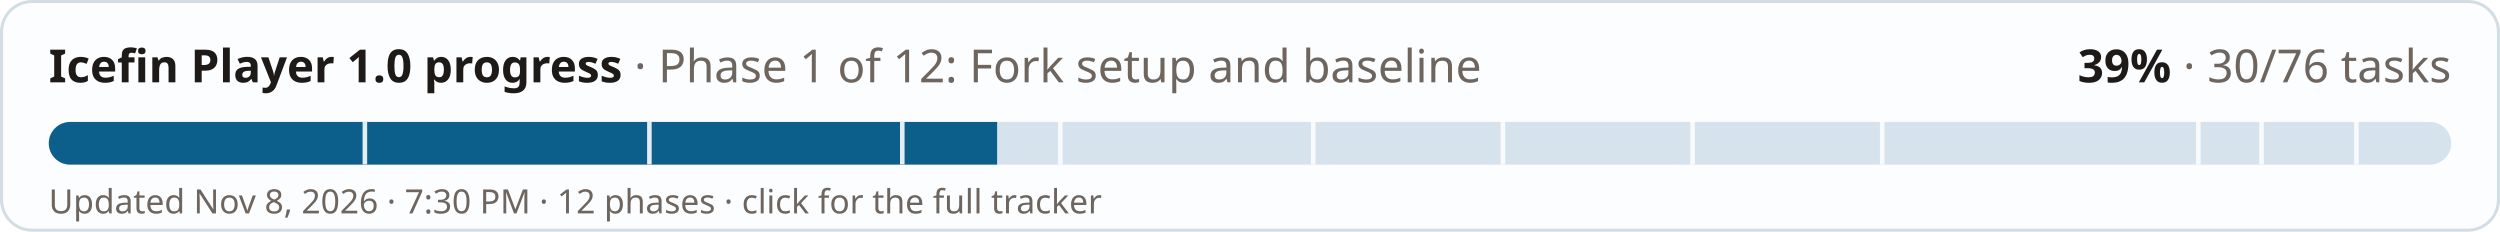
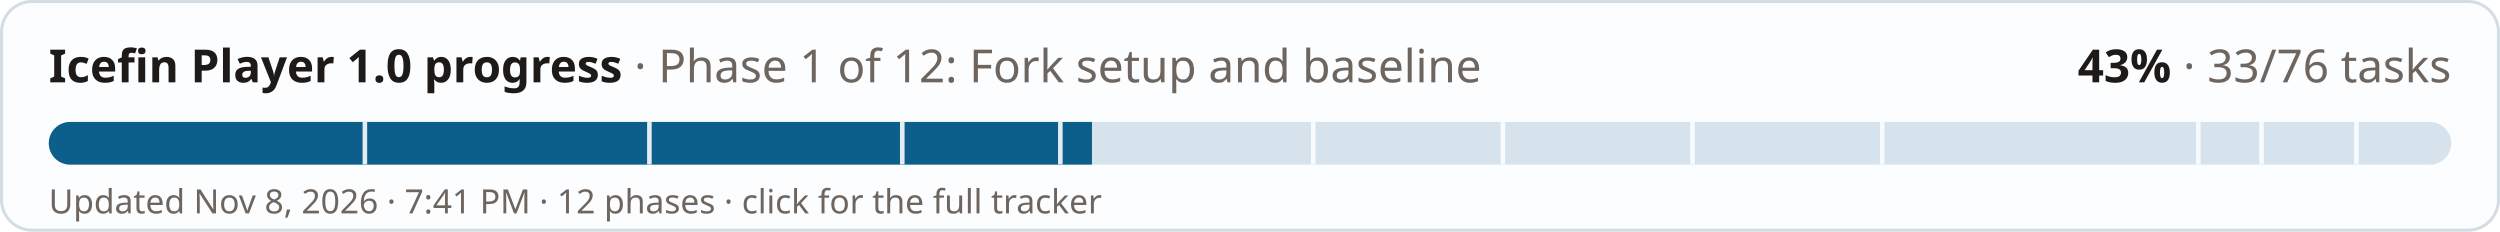
- <svg xmlns="http://www.w3.org/2000/svg" width="820" height="76" viewBox="0 0 820 76" role="img" aria-label="Icefin Player 1.0 progress: 39% (30 of 76 tasks)">
+ <svg xmlns="http://www.w3.org/2000/svg" width="820" height="76" viewBox="0 0 820 76" role="img" aria-label="Icefin Player 1.0 progress: 43% (33 of 76 tasks)">
  <style>
  .bg{fill:#fcfdfe;stroke:#d3dde4} .fg{fill:#1d1a18} .mu{fill:#6d655e} .track{fill:#d6e3ec} .done{fill:#0b5f8a} .tick{fill:#fcfdfe;opacity:.9}
  @media (prefers-color-scheme: dark){ .bg{fill:#1a2127;stroke:#2e3a43} .fg{fill:#f1ebe2} .mu{fill:#a99f94} .track{fill:#24384a} .done{fill:#6cb6e4} .tick{fill:#1a2127} }
  text{font-family:-apple-system,"Segoe UI",system-ui,"Noto Sans","DejaVu Sans",sans-serif}
</style>
  <rect class="bg" x="0.5" y="0.5" width="819" height="75" rx="10" />
  <text class="fg" x="16" y="27" font-size="15" font-weight="700">Icefin Player 1.0 progress <tspan class="mu" font-weight="400">· Phase 1 of 12: Fork setup and baseline</tspan>
  </text>
-   <text class="fg" x="804" y="27" font-size="15" font-weight="700" text-anchor="end">39% <tspan class="mu" font-weight="400">· 30/76 tasks</tspan>
+   <text class="fg" x="804" y="27" font-size="15" font-weight="700" text-anchor="end">43% <tspan class="mu" font-weight="400">· 33/76 tasks</tspan>
  </text>
  <rect class="track" x="16" y="40" width="788" height="14" rx="7" />
  <clipPath id="c">
    <rect x="16" y="40" width="788" height="14" rx="7" />
  </clipPath>
  <g clip-path="url(#c)">
-     <rect class="done" x="16" y="40" width="311.05" height="14" />
+     <rect class="done" x="16" y="40" width="342.16" height="14" />
    <rect class="tick" x="118.93" y="40" width="1.5" height="14" />
    <rect class="tick" x="212.25" y="40" width="1.5" height="14" />
    <rect class="tick" x="295.2" y="40" width="1.5" height="14" />
    <rect class="tick" x="347.04" y="40" width="1.5" height="14" />
    <rect class="tick" x="429.99" y="40" width="1.5" height="14" />
    <rect class="tick" x="492.2" y="40" width="1.5" height="14" />
    <rect class="tick" x="554.41" y="40" width="1.5" height="14" />
    <rect class="tick" x="616.62" y="40" width="1.5" height="14" />
    <rect class="tick" x="720.3" y="40" width="1.5" height="14" />
    <rect class="tick" x="741.04" y="40" width="1.5" height="14" />
    <rect class="tick" x="772.14" y="40" width="1.5" height="14" />
  </g>
-   <text class="mu" x="16" y="70" font-size="11">Updated Nov 8, 2026 · 7:30 PM · 12 phases · click for the full tracker</text>
+   <text class="mu" x="16" y="70" font-size="11">Updated Nov 8, 2026 · 7:41 PM · 12 phases · click for the full tracker</text>
</svg>
